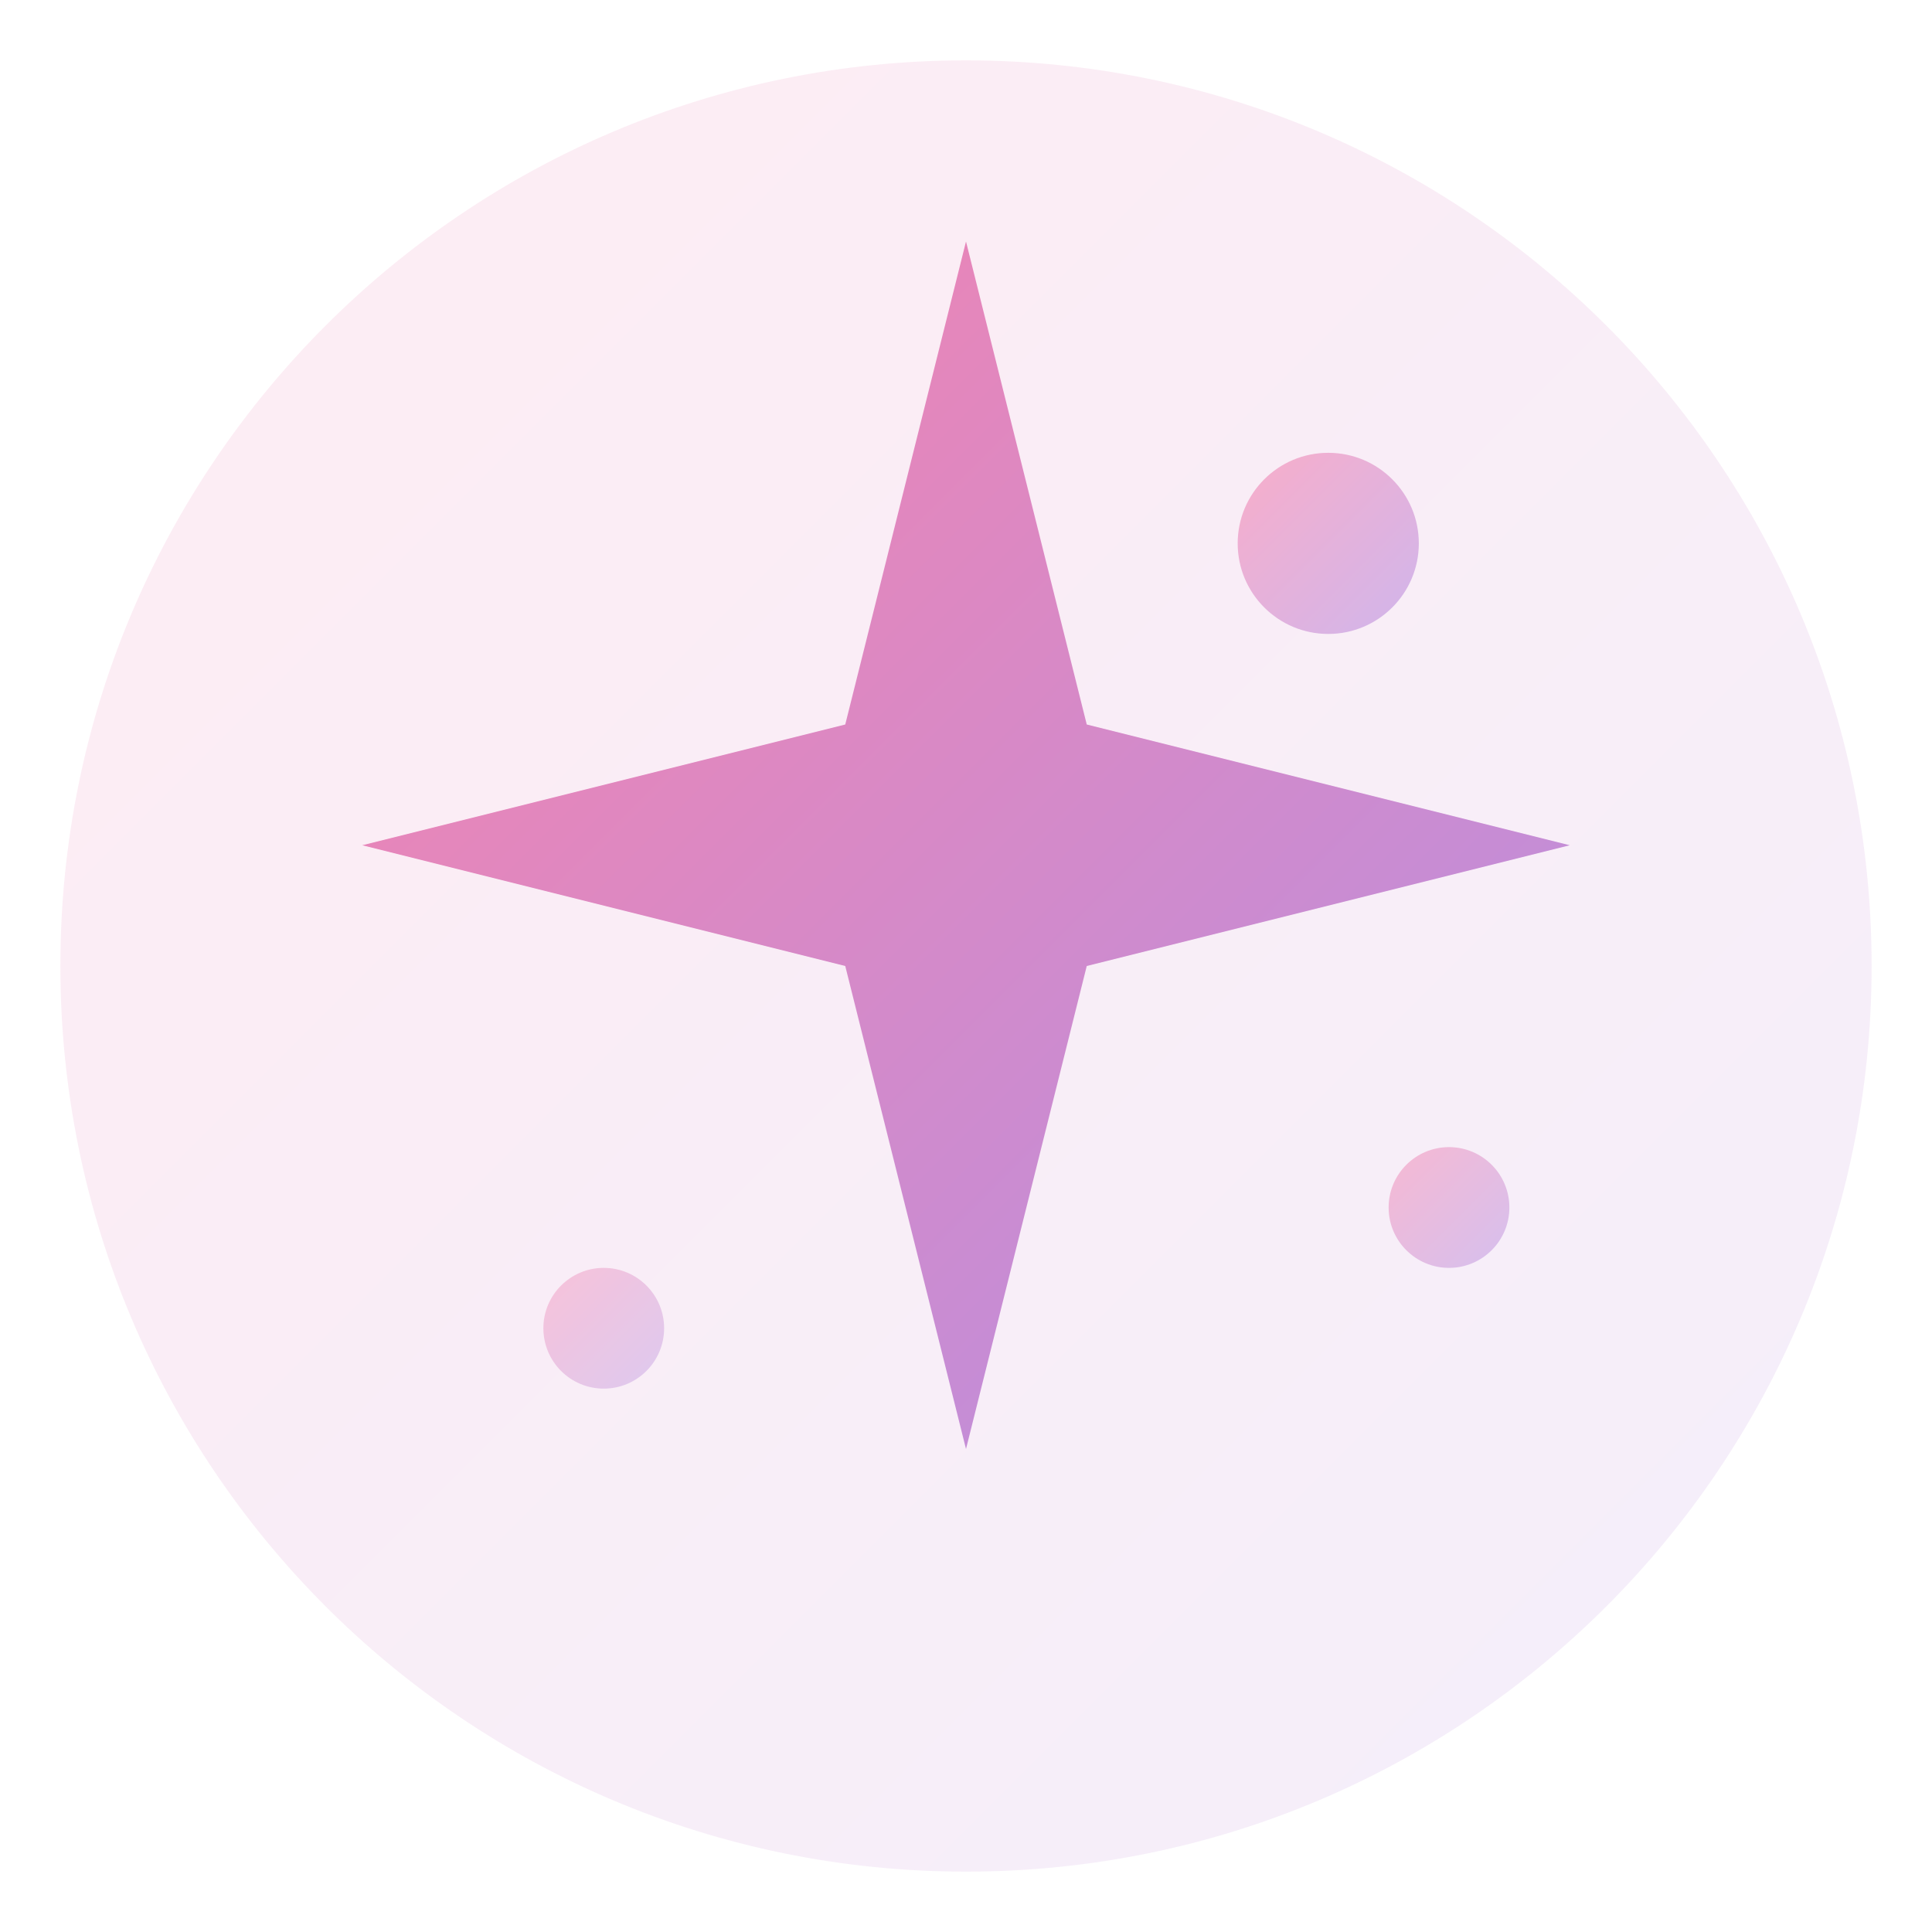
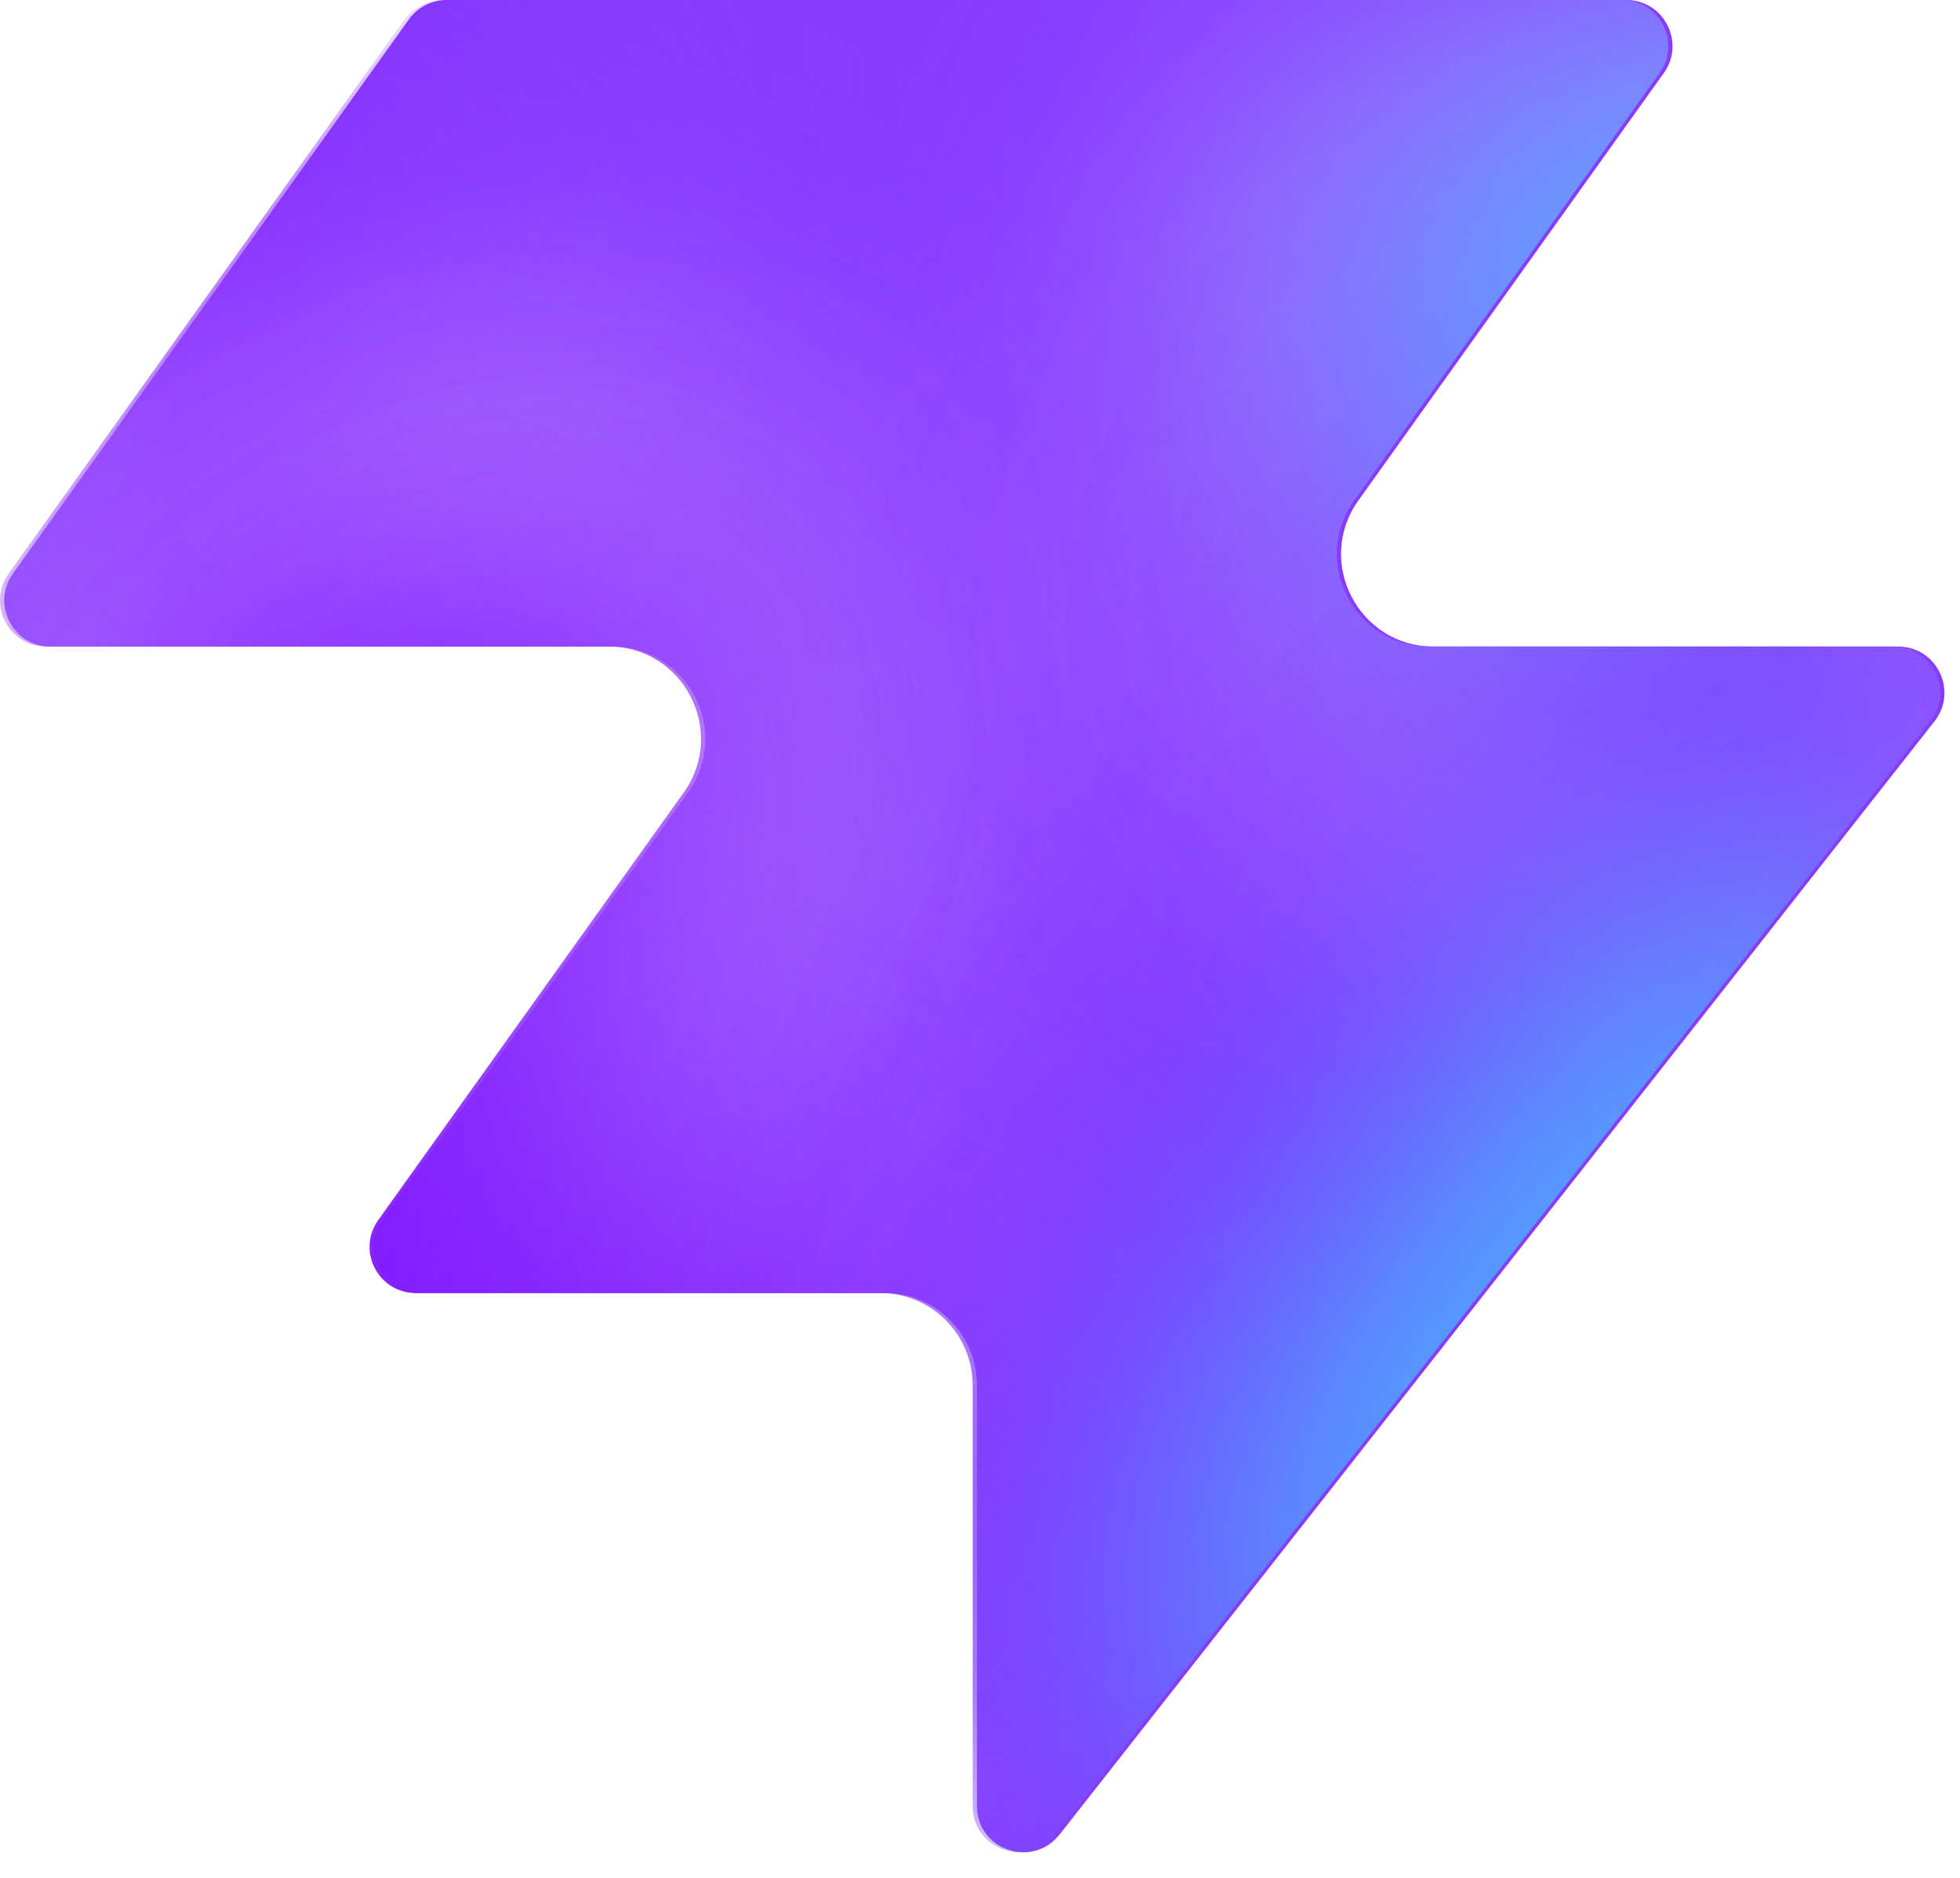
- <svg xmlns="http://www.w3.org/2000/svg" viewBox="0 0 32 32">
+ <svg xmlns="http://www.w3.org/2000/svg" width="48" height="46" fill="none" viewBox="0 0 48 46">
+   <path fill="#863bff" d="M25.946 44.938c-.664.845-2.021.375-2.021-.698V33.937a2.26 2.26 0 0 0-2.262-2.262H10.287c-.92 0-1.456-1.04-.92-1.788l7.48-10.471c1.07-1.497 0-3.578-1.842-3.578H1.237c-.92 0-1.456-1.04-.92-1.788L10.013.474c.214-.297.556-.474.92-.474h28.894c.92 0 1.456 1.04.92 1.788l-7.48 10.471c-1.07 1.498 0 3.579 1.842 3.579h11.377c.943 0 1.473 1.088.89 1.83L25.947 44.94z" style="fill:#863bff;fill:color(display-p3 .525 .23 1);fill-opacity:1" />
+   <mask id="a" width="48" height="46" x="0" y="0" maskUnits="userSpaceOnUse" style="mask-type:alpha">
+     <path fill="#000" d="M25.842 44.938c-.664.844-2.021.375-2.021-.698V33.937a2.26 2.26 0 0 0-2.262-2.262H10.183c-.92 0-1.456-1.04-.92-1.788l7.48-10.471c1.07-1.498 0-3.579-1.842-3.579H1.133c-.92 0-1.456-1.04-.92-1.787L9.91.473c.214-.297.556-.474.92-.474h28.894c.92 0 1.456 1.04.92 1.788l-7.48 10.471c-1.07 1.498 0 3.578 1.842 3.578h11.377c.943 0 1.473 1.088.89 1.832L25.843 44.94z" style="fill:#000;fill-opacity:1" />
+   </mask>
+   <g mask="url(#a)">
+     <g filter="url(#b)">
+       <ellipse cx="5.508" cy="14.704" fill="#ede6ff" rx="5.508" ry="14.704" style="fill:#ede6ff;fill:color(display-p3 .927 .903 1);fill-opacity:1" transform="matrix(.00324 1 1 -.00324 -4.47 31.516)" />
+     </g>
+     <g filter="url(#c)">
+       <ellipse cx="10.399" cy="29.851" fill="#ede6ff" rx="10.399" ry="29.851" style="fill:#ede6ff;fill:color(display-p3 .927 .903 1);fill-opacity:1" transform="matrix(.00324 1 1 -.00324 -39.328 7.883)" />
+     </g>
+     <g filter="url(#d)">
+       <ellipse cx="5.508" cy="30.487" fill="#7e14ff" rx="5.508" ry="30.487" style="fill:#7e14ff;fill:color(display-p3 .492 .077 1);fill-opacity:1" transform="rotate(89.814 -25.913 -14.639)scale(1 -1)" />
+     </g>
+     <g filter="url(#e)">
+       <ellipse cx="5.508" cy="30.599" fill="#7e14ff" rx="5.508" ry="30.599" style="fill:#7e14ff;fill:color(display-p3 .492 .077 1);fill-opacity:1" transform="rotate(89.814 -32.644 -3.334)scale(1 -1)" />
+     </g>
+     <g filter="url(#f)">
+       <ellipse cx="5.508" cy="30.599" fill="#7e14ff" rx="5.508" ry="30.599" style="fill:#7e14ff;fill:color(display-p3 .492 .077 1);fill-opacity:1" transform="matrix(.00324 1 1 -.00324 -34.34 30.47)" />
+     </g>
+     <g filter="url(#g)">
+       <ellipse cx="14.072" cy="22.078" fill="#ede6ff" rx="14.072" ry="22.078" style="fill:#ede6ff;fill:color(display-p3 .927 .903 1);fill-opacity:1" transform="rotate(93.35 24.506 48.493)scale(-1 1)" />
+     </g>
+     <g filter="url(#h)">
+       <ellipse cx="3.47" cy="21.501" fill="#7e14ff" rx="3.47" ry="21.501" style="fill:#7e14ff;fill:color(display-p3 .492 .077 1);fill-opacity:1" transform="rotate(89.009 28.708 47.59)scale(-1 1)" />
+     </g>
+     <g filter="url(#i)">
+       <ellipse cx="3.47" cy="21.501" fill="#7e14ff" rx="3.47" ry="21.501" style="fill:#7e14ff;fill:color(display-p3 .492 .077 1);fill-opacity:1" transform="rotate(89.009 28.708 47.59)scale(-1 1)" />
+     </g>
+     <g filter="url(#j)">
+       <ellipse cx=".387" cy="8.972" fill="#7e14ff" rx="4.407" ry="29.108" style="fill:#7e14ff;fill:color(display-p3 .492 .077 1);fill-opacity:1" transform="rotate(39.51 .387 8.972)" />
+     </g>
+     <g filter="url(#k)">
+       <ellipse cx="47.523" cy="-6.092" fill="#7e14ff" rx="4.407" ry="29.108" style="fill:#7e14ff;fill:color(display-p3 .492 .077 1);fill-opacity:1" transform="rotate(37.892 47.523 -6.092)" />
+     </g>
+     <g filter="url(#l)">
+       <ellipse cx="41.412" cy="6.333" fill="#47bfff" rx="5.971" ry="9.665" style="fill:#47bfff;fill:color(display-p3 .28 .748 1);fill-opacity:1" transform="rotate(37.892 41.412 6.333)" />
+     </g>
+     <g filter="url(#m)">
+       <ellipse cx="-1.879" cy="38.332" fill="#7e14ff" rx="4.407" ry="29.108" style="fill:#7e14ff;fill:color(display-p3 .492 .077 1);fill-opacity:1" transform="rotate(37.892 -1.88 38.332)" />
+     </g>
+     <g filter="url(#n)">
+       <ellipse cx="-1.879" cy="38.332" fill="#7e14ff" rx="4.407" ry="29.108" style="fill:#7e14ff;fill:color(display-p3 .492 .077 1);fill-opacity:1" transform="rotate(37.892 -1.88 38.332)" />
+     </g>
+     <g filter="url(#o)">
+       <ellipse cx="35.651" cy="29.907" fill="#7e14ff" rx="4.407" ry="29.108" style="fill:#7e14ff;fill:color(display-p3 .492 .077 1);fill-opacity:1" transform="rotate(37.892 35.651 29.907)" />
+     </g>
+     <g filter="url(#p)">
+       <ellipse cx="38.418" cy="32.4" fill="#47bfff" rx="5.971" ry="15.297" style="fill:#47bfff;fill:color(display-p3 .28 .748 1);fill-opacity:1" transform="rotate(37.892 38.418 32.4)" />
+     </g>
+   </g>
  <defs>
-     <linearGradient id="g" x1="0%" y1="0%" x2="100%" y2="100%">
-       <stop offset="0%" stop-color="#F783AC" />
-       <stop offset="100%" stop-color="#B490E4" />
-     </linearGradient>
+     <filter id="b" width="60.045" height="41.654" x="-19.77" y="16.149" color-interpolation-filters="sRGB" filterUnits="userSpaceOnUse">
+       <feFlood flood-opacity="0" result="BackgroundImageFix" />
+       <feBlend in="SourceGraphic" in2="BackgroundImageFix" result="shape" />
+       <feGaussianBlur result="effect1_foregroundBlur_2002_17158" stdDeviation="7.659" />
+     </filter>
+     <filter id="c" width="90.34" height="51.437" x="-54.613" y="-7.533" color-interpolation-filters="sRGB" filterUnits="userSpaceOnUse">
+       <feFlood flood-opacity="0" result="BackgroundImageFix" />
+       <feBlend in="SourceGraphic" in2="BackgroundImageFix" result="shape" />
+       <feGaussianBlur result="effect1_foregroundBlur_2002_17158" stdDeviation="7.659" />
+     </filter>
+     <filter id="d" width="79.355" height="29.4" x="-49.64" y="2.03" color-interpolation-filters="sRGB" filterUnits="userSpaceOnUse">
+       <feFlood flood-opacity="0" result="BackgroundImageFix" />
+       <feBlend in="SourceGraphic" in2="BackgroundImageFix" result="shape" />
+       <feGaussianBlur result="effect1_foregroundBlur_2002_17158" stdDeviation="4.596" />
+     </filter>
+     <filter id="e" width="79.579" height="29.4" x="-45.045" y="20.029" color-interpolation-filters="sRGB" filterUnits="userSpaceOnUse">
+       <feFlood flood-opacity="0" result="BackgroundImageFix" />
+       <feBlend in="SourceGraphic" in2="BackgroundImageFix" result="shape" />
+       <feGaussianBlur result="effect1_foregroundBlur_2002_17158" stdDeviation="4.596" />
+     </filter>
+     <filter id="f" width="79.579" height="29.4" x="-43.513" y="21.178" color-interpolation-filters="sRGB" filterUnits="userSpaceOnUse">
+       <feFlood flood-opacity="0" result="BackgroundImageFix" />
+       <feBlend in="SourceGraphic" in2="BackgroundImageFix" result="shape" />
+       <feGaussianBlur result="effect1_foregroundBlur_2002_17158" stdDeviation="4.596" />
+     </filter>
+     <filter id="g" width="74.749" height="58.852" x="15.756" y="-17.901" color-interpolation-filters="sRGB" filterUnits="userSpaceOnUse">
+       <feFlood flood-opacity="0" result="BackgroundImageFix" />
+       <feBlend in="SourceGraphic" in2="BackgroundImageFix" result="shape" />
+       <feGaussianBlur result="effect1_foregroundBlur_2002_17158" stdDeviation="7.659" />
+     </filter>
+     <filter id="h" width="61.377" height="25.362" x="23.548" y="2.284" color-interpolation-filters="sRGB" filterUnits="userSpaceOnUse">
+       <feFlood flood-opacity="0" result="BackgroundImageFix" />
+       <feBlend in="SourceGraphic" in2="BackgroundImageFix" result="shape" />
+       <feGaussianBlur result="effect1_foregroundBlur_2002_17158" stdDeviation="4.596" />
+     </filter>
+     <filter id="i" width="61.377" height="25.362" x="23.548" y="2.284" color-interpolation-filters="sRGB" filterUnits="userSpaceOnUse">
+       <feFlood flood-opacity="0" result="BackgroundImageFix" />
+       <feBlend in="SourceGraphic" in2="BackgroundImageFix" result="shape" />
+       <feGaussianBlur result="effect1_foregroundBlur_2002_17158" stdDeviation="4.596" />
+     </filter>
+     <filter id="j" width="56.045" height="63.649" x="-27.636" y="-22.853" color-interpolation-filters="sRGB" filterUnits="userSpaceOnUse">
+       <feFlood flood-opacity="0" result="BackgroundImageFix" />
+       <feBlend in="SourceGraphic" in2="BackgroundImageFix" result="shape" />
+       <feGaussianBlur result="effect1_foregroundBlur_2002_17158" stdDeviation="4.596" />
+     </filter>
+     <filter id="k" width="54.814" height="64.646" x="20.116" y="-38.415" color-interpolation-filters="sRGB" filterUnits="userSpaceOnUse">
+       <feFlood flood-opacity="0" result="BackgroundImageFix" />
+       <feBlend in="SourceGraphic" in2="BackgroundImageFix" result="shape" />
+       <feGaussianBlur result="effect1_foregroundBlur_2002_17158" stdDeviation="4.596" />
+     </filter>
+     <filter id="l" width="33.541" height="35.313" x="24.641" y="-11.323" color-interpolation-filters="sRGB" filterUnits="userSpaceOnUse">
+       <feFlood flood-opacity="0" result="BackgroundImageFix" />
+       <feBlend in="SourceGraphic" in2="BackgroundImageFix" result="shape" />
+       <feGaussianBlur result="effect1_foregroundBlur_2002_17158" stdDeviation="4.596" />
+     </filter>
+     <filter id="m" width="54.814" height="64.646" x="-29.286" y="6.009" color-interpolation-filters="sRGB" filterUnits="userSpaceOnUse">
+       <feFlood flood-opacity="0" result="BackgroundImageFix" />
+       <feBlend in="SourceGraphic" in2="BackgroundImageFix" result="shape" />
+       <feGaussianBlur result="effect1_foregroundBlur_2002_17158" stdDeviation="4.596" />
+     </filter>
+     <filter id="n" width="54.814" height="64.646" x="-29.286" y="6.009" color-interpolation-filters="sRGB" filterUnits="userSpaceOnUse">
+       <feFlood flood-opacity="0" result="BackgroundImageFix" />
+       <feBlend in="SourceGraphic" in2="BackgroundImageFix" result="shape" />
+       <feGaussianBlur result="effect1_foregroundBlur_2002_17158" stdDeviation="4.596" />
+     </filter>
+     <filter id="o" width="54.814" height="64.646" x="8.244" y="-2.416" color-interpolation-filters="sRGB" filterUnits="userSpaceOnUse">
+       <feFlood flood-opacity="0" result="BackgroundImageFix" />
+       <feBlend in="SourceGraphic" in2="BackgroundImageFix" result="shape" />
+       <feGaussianBlur result="effect1_foregroundBlur_2002_17158" stdDeviation="4.596" />
+     </filter>
+     <filter id="p" width="39.409" height="43.623" x="18.713" y="10.588" color-interpolation-filters="sRGB" filterUnits="userSpaceOnUse">
+       <feFlood flood-opacity="0" result="BackgroundImageFix" />
+       <feBlend in="SourceGraphic" in2="BackgroundImageFix" result="shape" />
+       <feGaussianBlur result="effect1_foregroundBlur_2002_17158" stdDeviation="4.596" />
+     </filter>
  </defs>
-   <circle cx="16" cy="16" r="15" fill="url(#g)" opacity="0.15" />
-   <path d="M16 4 L18 12 L26 14 L18 16 L16 24 L14 16 L6 14 L14 12 Z" fill="url(#g)" />
-   <circle cx="22" cy="9" r="1.5" fill="url(#g)" opacity="0.6" />
-   <circle cx="10" cy="22" r="1" fill="url(#g)" opacity="0.4" />
-   <circle cx="24" cy="20" r="1" fill="url(#g)" opacity="0.5" />
</svg>
